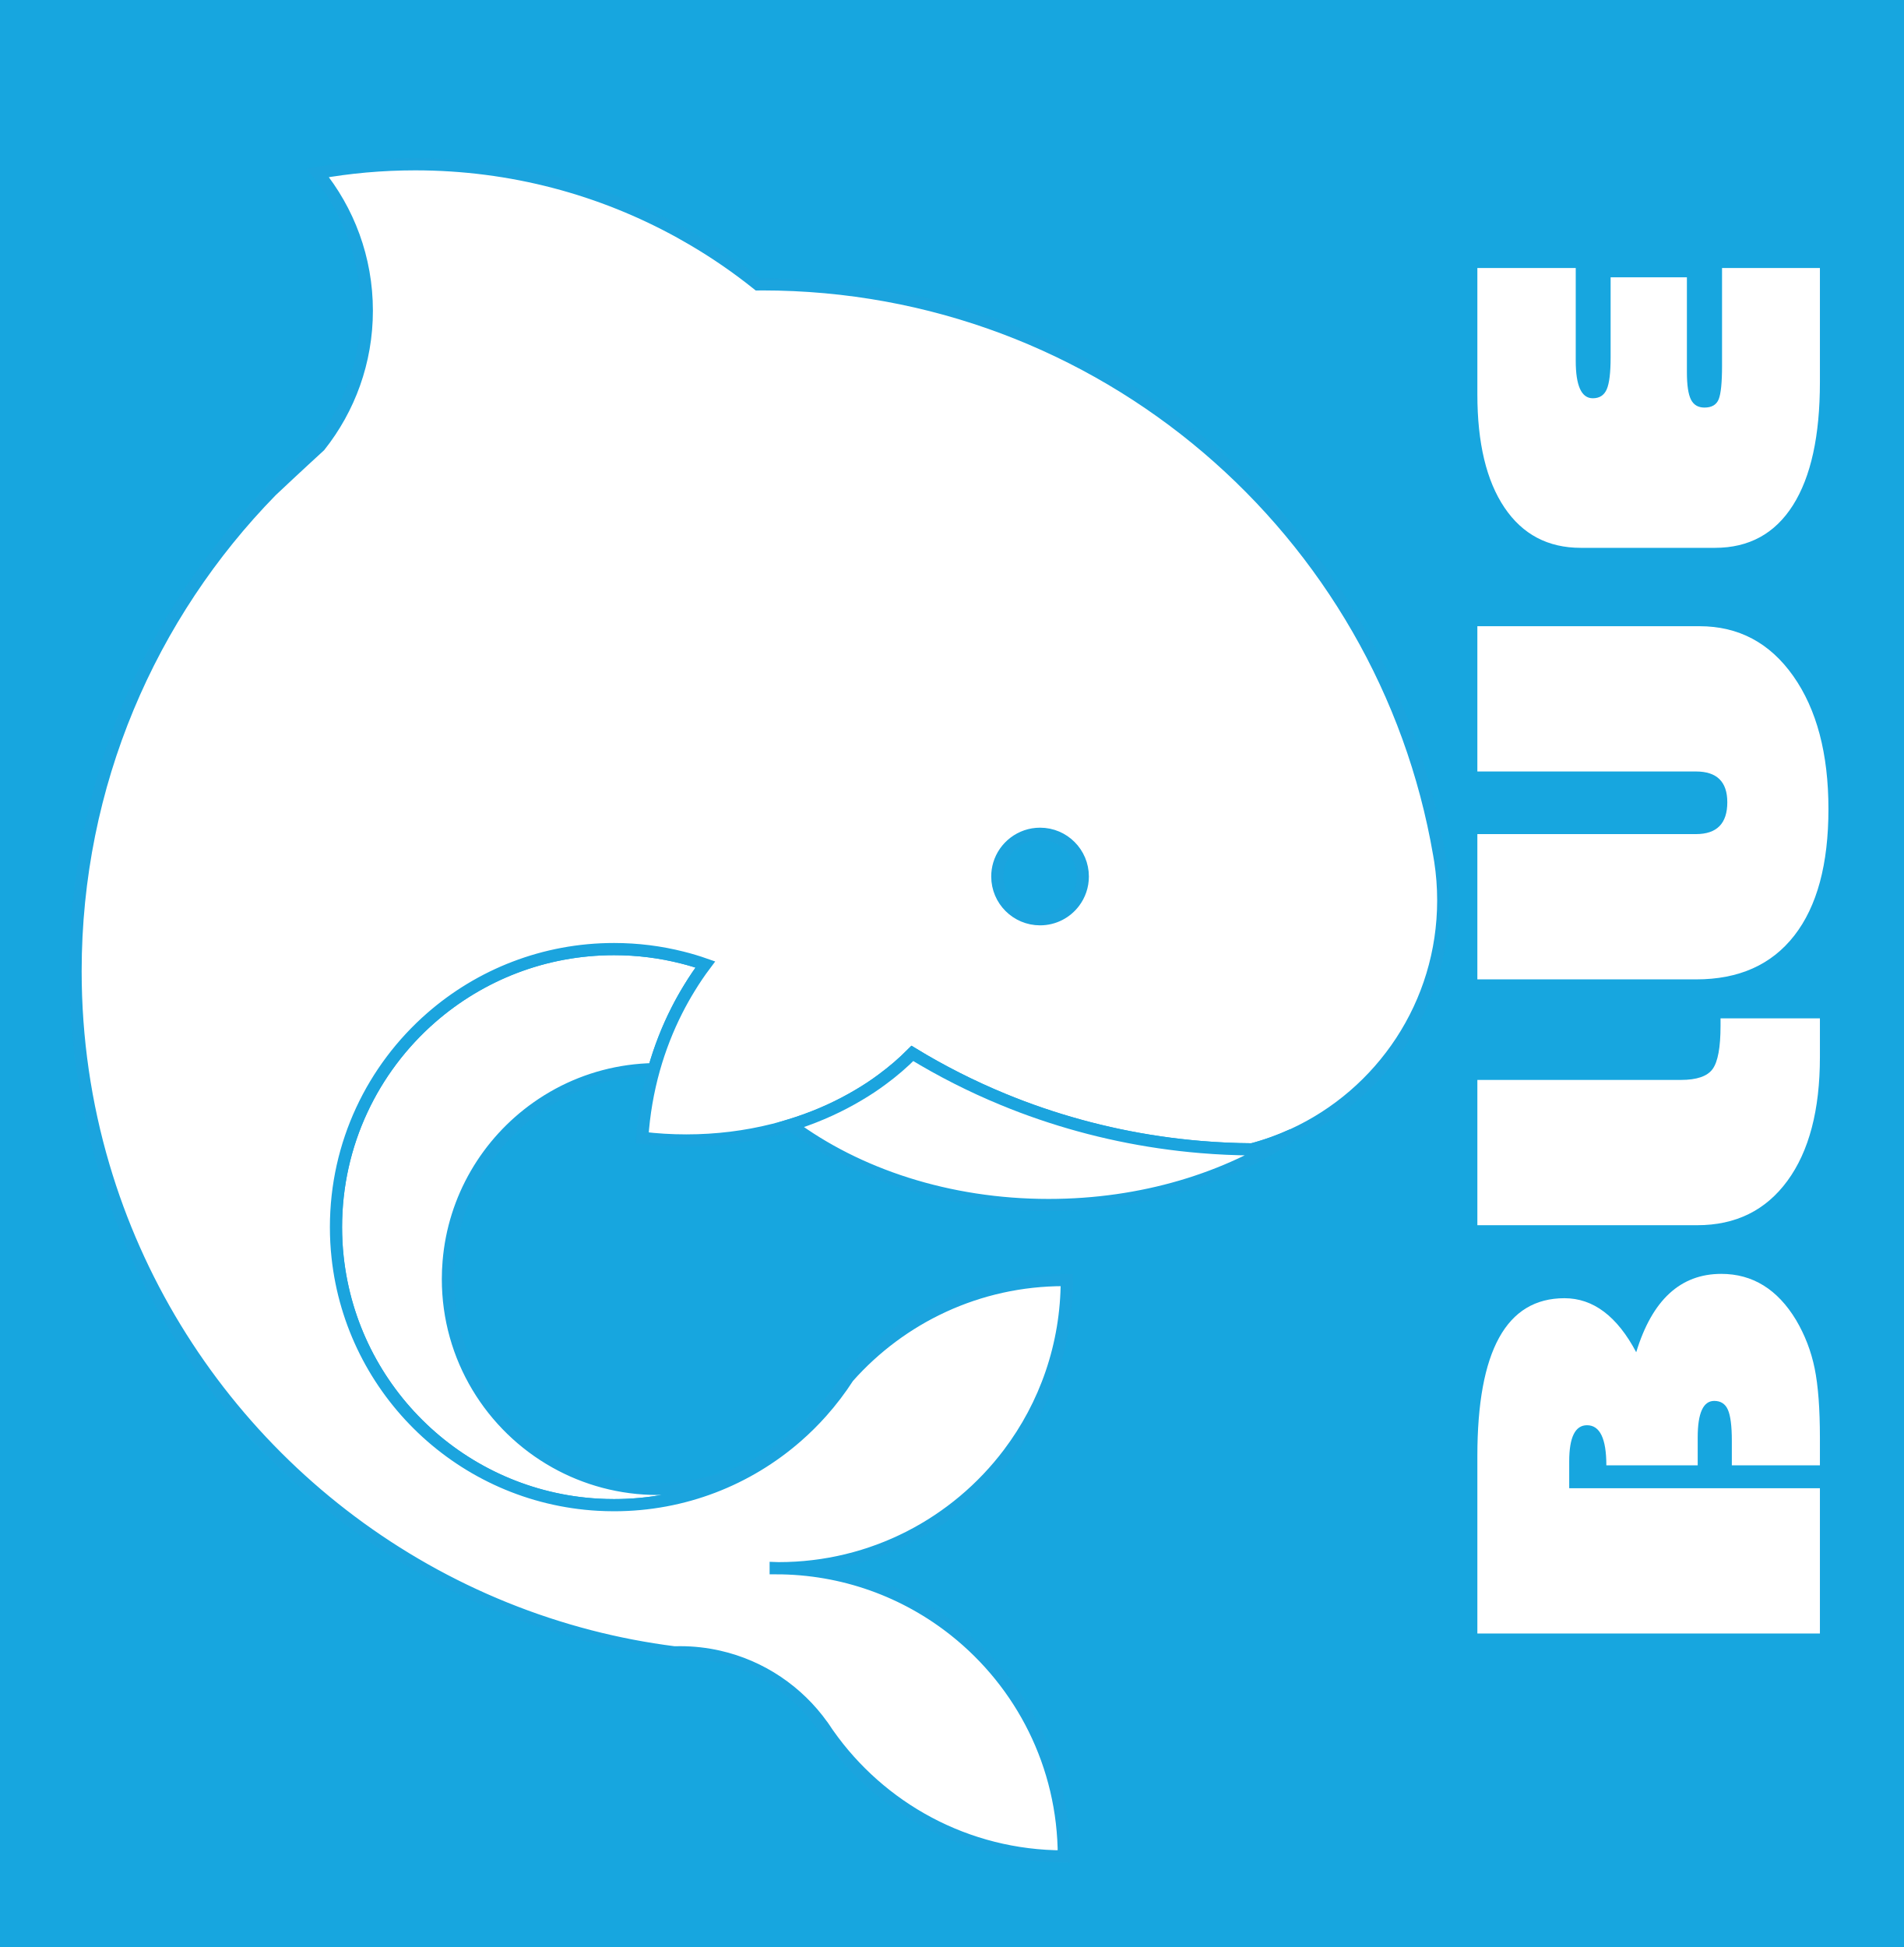
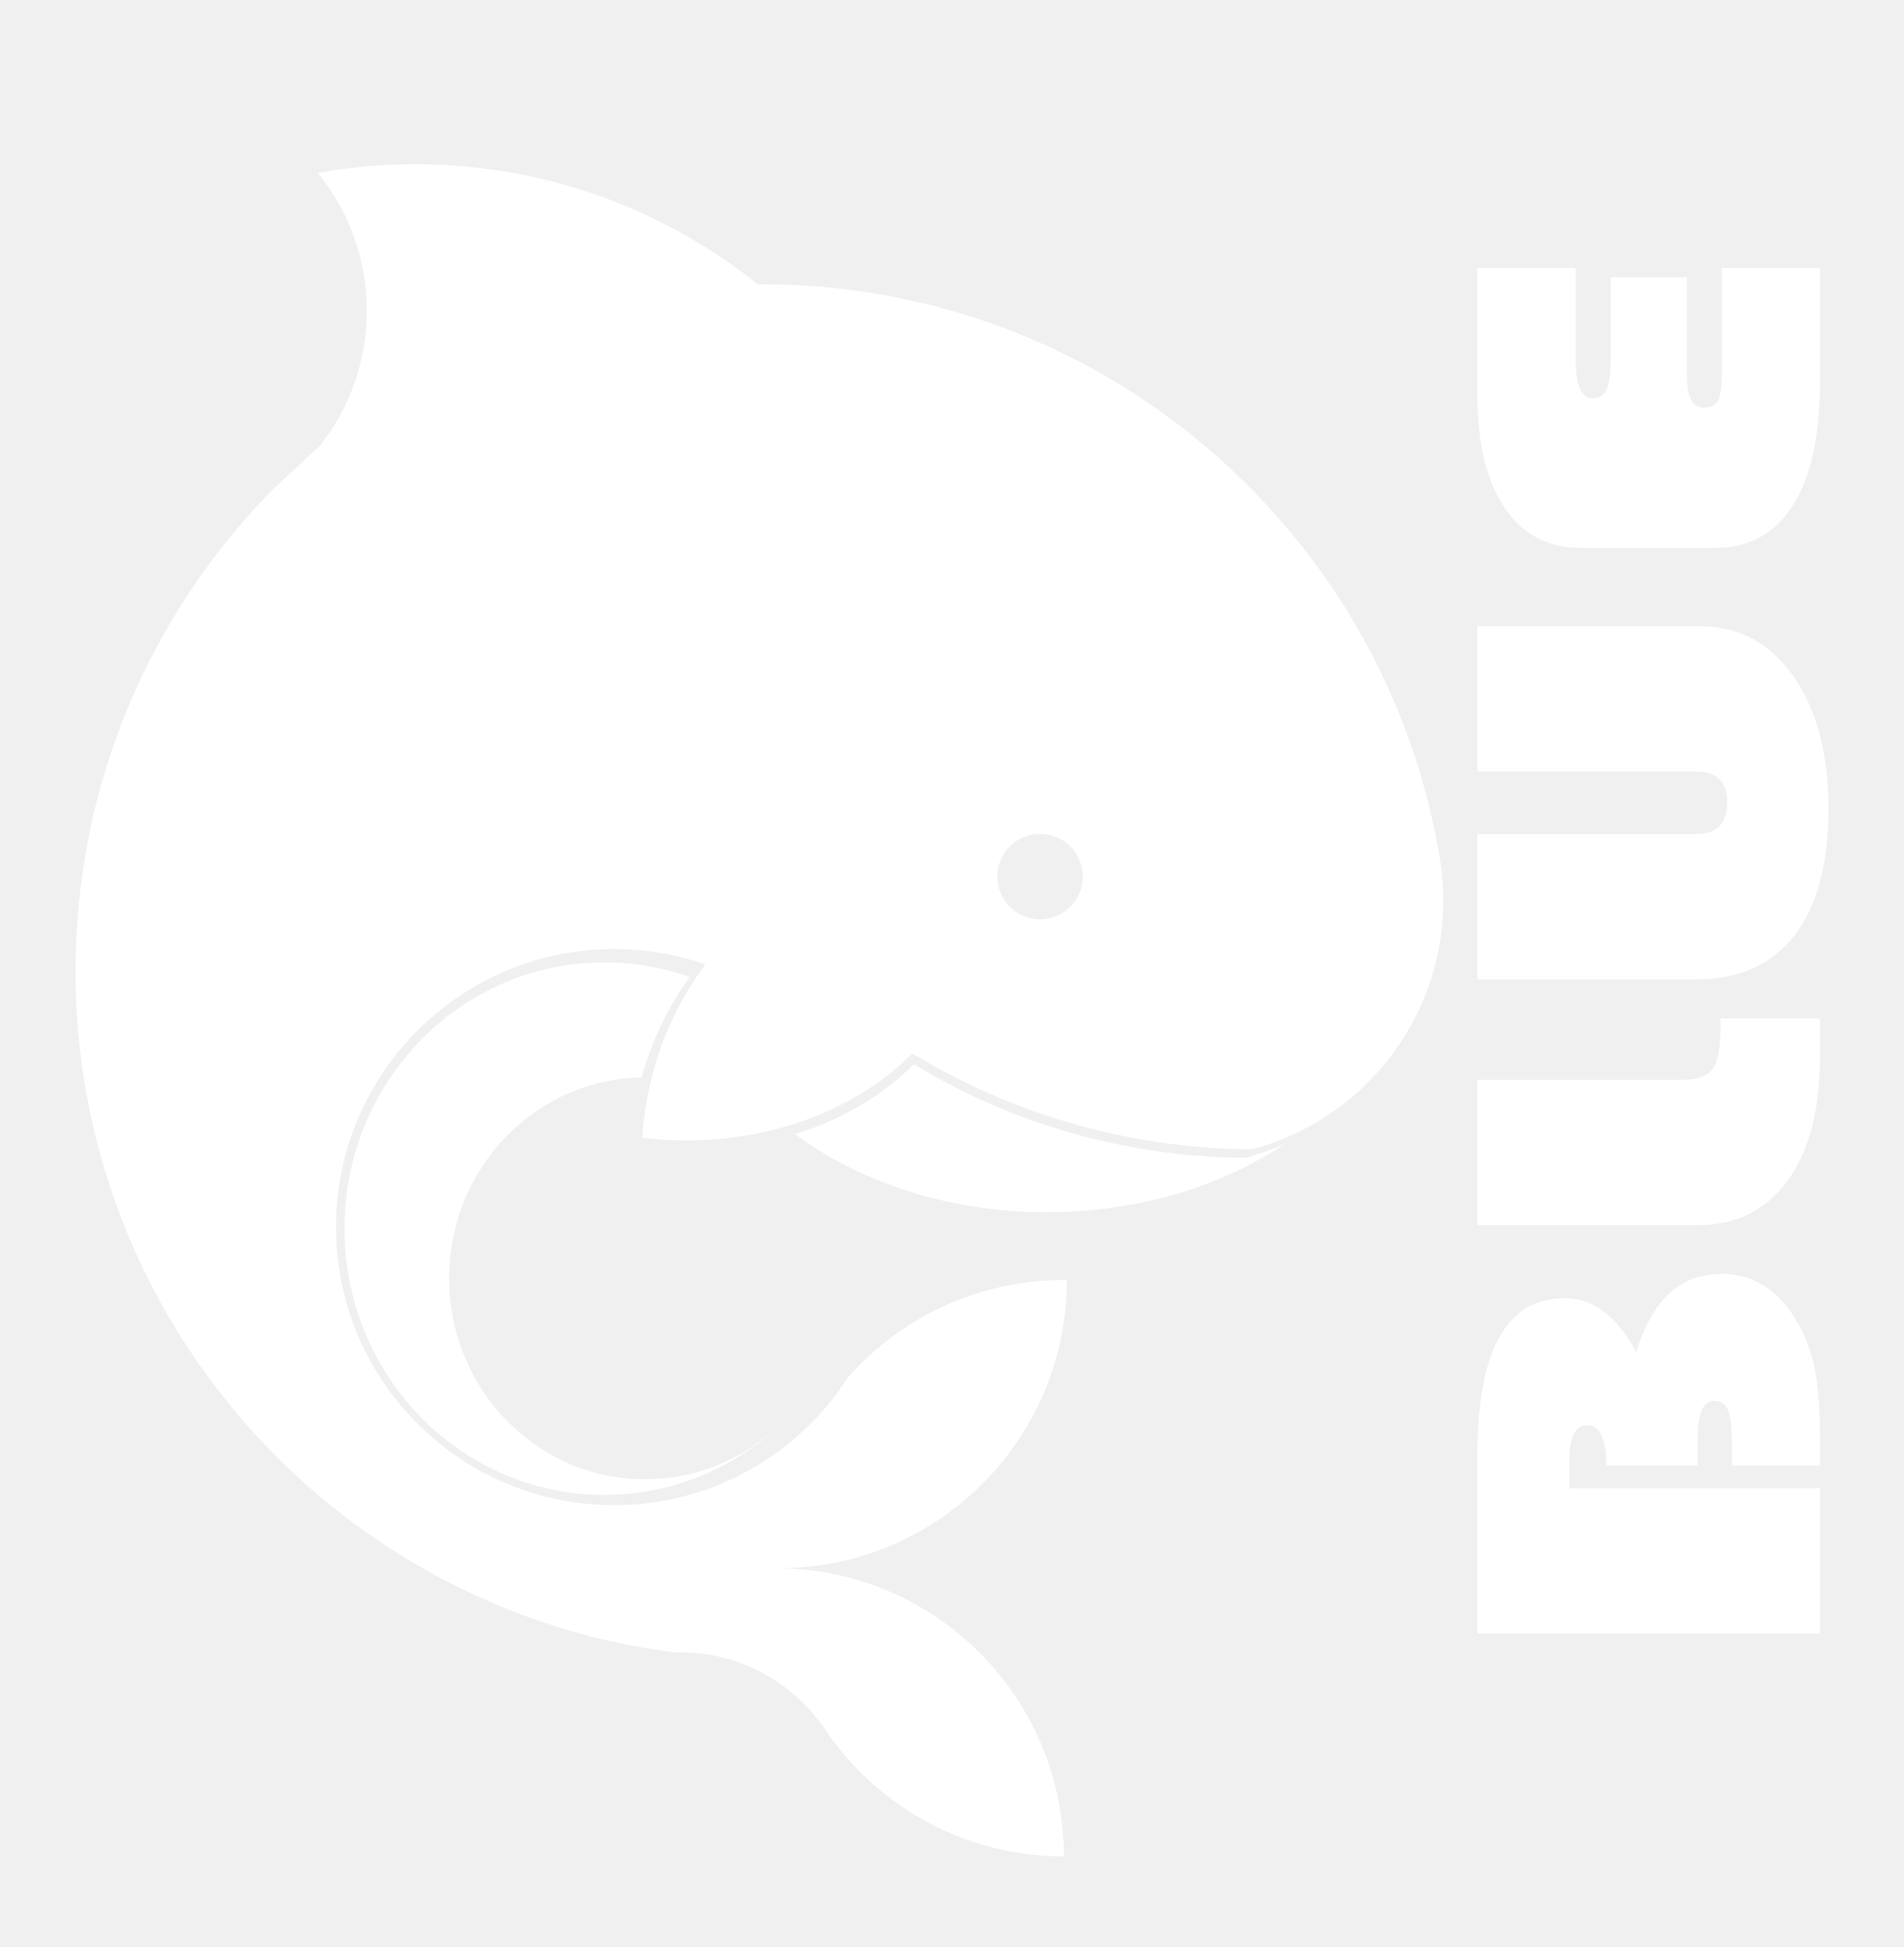
<svg xmlns="http://www.w3.org/2000/svg" version="1.1" id="Layer_1" x="0px" y="0px" width="624.723px" height="639px" viewBox="0 0 624.723 639" enable-background="new 0 0 624.723 639" xml:space="preserve">
-   <rect x="-2" fill="#17A6DF" width="631.272" height="639" />
  <g>
    <path fill="#FFFFFF" d="M484.909,536.109v-58.25c0-34.527,9.527-51.791,28.582-51.791c9.445,0,17.298,5.913,23.558,17.733   c5.217-17.146,14.524-25.719,27.922-25.719c10.269,0,18.451,5.05,24.546,15.15c2.911,4.932,4.942,10.217,6.095,15.854   c1.153,5.637,1.73,13.232,1.73,22.783v9.043h-28.912v-8.104c0-4.774-0.425-8.142-1.276-10.1c-0.851-1.956-2.348-2.936-4.489-2.936   c-3.625,0-5.437,3.993-5.437,11.979v9.16h-29.982c0-8.768-2.113-13.153-6.342-13.153c-3.898,0-5.848,3.955-5.848,11.861v8.808   h82.287v47.68H484.909z" />
    <path fill="#FFFFFF" d="M484.909,402.111v-47.681h66.801c5.217,0,8.69-1.192,10.419-3.582c1.73-2.388,2.595-7.105,2.595-14.151   v-2.466h32.618v12.683c0,17.381-3.555,30.927-10.667,40.634c-7.11,9.709-16.98,14.563-29.611,14.563H484.909z" />
    <path fill="#FFFFFF" d="M484.909,205.518h72.896c12.85,0,23.119,5.461,30.806,16.383c7.688,10.922,11.532,25.466,11.532,43.628   c0,18.086-3.734,31.925-11.203,41.515c-7.467,9.591-18.203,14.386-32.206,14.386h-71.826V273.75h71.743   c6.865,0,10.296-3.482,10.296-10.452c0-6.732-3.431-10.1-10.296-10.1h-71.743V205.518z" />
    <path fill="#FFFFFF" d="M528.646,91.015h25.04v31.122c0,4.228,0.44,7.222,1.318,8.984c0.879,1.762,2.362,2.643,4.448,2.643   c2.362,0,3.913-0.899,4.654-2.701c0.741-1.8,1.112-5.479,1.112-11.04V87.961h32.124v37.463c0,17.616-2.951,31.083-8.854,40.399   c-5.902,9.318-14.428,13.976-25.576,13.976h-44.067c-10.762,0-19.11-4.404-25.04-13.212c-5.931-8.808-8.896-21.198-8.896-37.169   V87.961h32.289v30.417c0,8.221,1.868,12.331,5.601,12.331c2.197,0,3.721-0.978,4.571-2.936c0.852-1.956,1.277-5.44,1.277-10.452   V91.015z" />
  </g>
-   <path fill="#FFFFFF" stroke="#1BA4DE" stroke-width="4" stroke-miterlimit="10" d="M261.501,471.524  c-16.03,14-37.003,22.47-59.954,22.47c-1.75,0-3.486-0.054-5.21-0.147h-0.013c-44.671-2.524-80.753-37.164-85.508-81.207  c-0.361-3.246-0.535-6.559-0.535-9.898c0-27.412,12.09-52.005,31.232-68.73c16.057-14.026,37.058-22.522,60.034-22.522  c7.722,0,15.229,0.961,22.403,2.779c2.565,0.641,5.089,1.402,7.561,2.271c-1.87,2.485-3.62,5.076-5.263,7.775  c-1.442,2.351-2.805,4.783-4.074,7.28c-3.086,6.078-5.611,12.531-7.522,19.303c-11.314,0.2-21.961,3.125-31.313,8.149l-0.012,0.013  c-2.459,1.322-4.823,2.792-7.094,4.395c-16.217,11.448-27.278,29.723-28.975,50.642c-0.16,1.871-0.241,3.767-0.241,5.678  c0,25.835,14.227,48.344,35.267,60.126c9.939,5.57,21.414,8.75,33.624,8.75c17.434,0,33.37-6.479,45.5-17.18h0.014  C261.448,471.497,261.475,471.511,261.501,471.524z" />
-   <path fill="#FFFFFF" stroke="#1BA4DE" stroke-width="4" stroke-miterlimit="10" d="M89.042,161.138  c-39.742,40.65-64.241,96.261-64.241,157.591c0,22.202,3.206,43.642,9.19,63.907c22.282,75.529,83.063,134.548,159.635,154.345  c9.03,2.337,18.261,4.114,27.693,5.316c0.641-0.013,1.269-0.027,1.91-0.027c4.368,0,8.616,0.495,12.69,1.417  c13.959,3.153,25.982,11.395,34.024,22.656c0.027,0.027,0.041,0.053,0.054,0.066c0.08,0.121,0.173,0.24,0.253,0.361  c0.188,0.267,0.361,0.521,0.534,0.775c0.027,0.04,0.041,0.066,0.067,0.093c0.16,0.227,0.307,0.454,0.454,0.694  c0.161,0.227,0.321,0.455,0.468,0.681c0.026,0.041,0.04,0.067,0.066,0.094c17.1,24.299,45.365,40.168,77.345,40.168  c0-30.03-13.985-56.787-35.8-74.112c-16.137-12.825-36.563-20.479-58.777-20.479v-0.014c0.321,0.014,0.642,0.014,0.962,0.014  c30.857,0,58.27-14.775,75.529-37.645c11.956-15.83,19.049-35.548,19.049-56.921c-0.321-0.013-0.641-0.013-0.962-0.013  c-28.186,0-53.487,12.33-70.813,31.9c-2.592,4.021-5.491,7.828-8.656,11.381c-2.565,2.886-5.304,5.597-8.216,8.135  c-16.03,14-37.003,22.47-59.954,22.47c-1.75,0-3.486-0.054-5.21-0.147h-0.013c-44.671-2.524-80.753-37.164-85.508-81.207  c-0.361-3.246-0.535-6.559-0.535-9.898c0-27.412,12.09-52.005,31.232-68.73c16.057-14.026,37.058-22.522,60.034-22.522  c7.722,0,15.229,0.961,22.403,2.779c2.565,0.641,5.089,1.402,7.561,2.271c-1.87,2.485-3.62,5.076-5.263,7.775  c-1.442,2.351-2.805,4.783-4.074,7.28c-3.086,6.078-5.611,12.531-7.522,19.303c-2.017,7.201-3.339,14.748-3.847,22.536  c4.716,0.575,9.525,0.869,14.441,0.869c9.965,0,19.557-1.216,28.574-3.487c1.923-0.481,3.821-1.015,5.705-1.59  c0.788-0.24,1.576-0.494,2.35-0.761c7.16-2.377,13.853-5.451,19.971-9.097c2.658-1.563,5.21-3.246,7.628-5.05  c3.607-2.645,6.946-5.517,9.992-8.589c9.444,5.757,19.41,10.82,29.803,15.096c4.074,1.683,8.215,3.245,12.41,4.675  c16.631,5.677,34.211,9.431,52.459,10.954c5.544,0.468,11.141,0.722,16.805,0.762c4.635-1.229,9.111-2.846,13.399-4.809  c29.135-13.345,49.373-42.761,49.373-76.918c0-4.382-0.334-8.683-0.975-12.878c-0.107-0.734-0.241-1.483-0.374-2.217  C454.172,174.163,361.637,93.317,250.213,93.317c-0.494,0-0.975,0-1.47,0.013c-6.786-5.437-13.972-10.393-21.52-14.801  c-1.282-0.761-2.578-1.497-3.887-2.218c-25.809-14.281-55.492-22.402-87.071-22.402c-10.914,0-21.587,0.975-31.967,2.832  c10.059,12.33,16.097,28.066,16.097,45.219c0,16.778-5.784,32.207-15.469,44.417C104.926,146.377,96.861,153.75,89.042,161.138z   M352.566,296.126c-2.564,3.393-6.625,5.57-11.193,5.57c-7.735,0-14.027-6.279-14.027-14.026c0-1.39,0.2-2.726,0.573-3.994  c1.724-5.798,7.107-10.033,13.454-10.033c7.747,0,14.026,6.279,14.026,14.027C355.399,290.85,354.344,293.775,352.566,296.126z" />
-   <path fill="#FFFFFF" stroke="#1BA4DE" stroke-width="4" stroke-miterlimit="10" d="M424.342,372.404  c-21.347,14.361-49.414,23.083-80.152,23.083c-32.969,0-62.838-10.019-84.666-26.263c0.788-0.24,1.576-0.494,2.35-0.761  c7.16-2.377,13.853-5.451,19.971-9.097c2.658-1.563,5.21-3.246,7.628-5.05c3.607-2.645,6.946-5.517,9.992-8.589  c9.444,5.757,19.41,10.82,29.803,15.096c4.074,1.683,8.215,3.245,12.41,4.675c16.631,5.677,34.211,9.431,52.459,10.954  c5.544,0.468,11.141,0.722,16.805,0.762C415.579,375.983,420.054,374.367,424.342,372.404z" />
+   <path fill="#FFFFFF" d="M254.39,469.103c-14.98,13.407-34.579,21.518-56.026,21.518c-1.635,0-3.258-0.051-4.868-0.141h-0.012  c-41.744-2.417-75.463-35.589-79.906-77.767c-0.338-3.108-0.5-6.28-0.5-9.479c0-26.25,11.298-49.803,29.187-65.819  c15.004-13.432,34.629-21.568,56.1-21.568c7.216,0,14.232,0.921,20.936,2.661c2.396,0.614,4.756,1.343,7.065,2.174  c-1.748,2.379-3.383,4.861-4.919,7.446c-1.348,2.251-2.621,4.58-3.806,6.972c-2.885,5.82-5.244,12-7.029,18.485  c-10.573,0.192-20.522,2.993-29.261,7.804l-0.012,0.012c-2.298,1.267-4.507,2.674-6.63,4.209  c-15.154,10.963-25.49,28.464-27.076,48.497c-0.15,1.791-0.225,3.607-0.225,5.437c0,24.74,13.295,46.296,32.957,57.579  c9.288,5.335,20.011,8.38,31.421,8.38c16.292,0,31.184-6.205,42.519-16.452h0.013C254.341,469.077,254.365,469.09,254.39,469.103z" />
+   <path fill="#FFFFFF" d="M89.042,161.138c-39.742,40.65-64.241,96.261-64.241,157.591c0,22.202,3.206,43.642,9.19,63.907  c22.282,75.529,83.063,134.548,159.635,154.345c9.03,2.337,18.261,4.114,27.693,5.316c0.641-0.013,1.269-0.027,1.91-0.027  c4.368,0,8.616,0.495,12.69,1.417c13.959,3.153,25.982,11.395,34.024,22.656c0.027,0.027,0.041,0.053,0.054,0.066  c0.08,0.121,0.173,0.24,0.253,0.361c0.188,0.267,0.361,0.521,0.534,0.775c0.027,0.04,0.041,0.066,0.067,0.093  c0.16,0.227,0.307,0.454,0.454,0.694c0.161,0.227,0.321,0.455,0.468,0.681c0.026,0.041,0.04,0.067,0.066,0.094  c17.1,24.299,45.365,40.168,77.345,40.168c0-30.03-13.985-56.787-35.8-74.112c-16.137-12.825-36.563-20.479-58.777-20.479v-0.014  c0.321,0.014,0.642,0.014,0.962,0.014c30.857,0,58.27-14.775,75.529-37.645c11.956-15.83,19.049-35.548,19.049-56.921  c-0.321-0.013-0.641-0.013-0.962-0.013c-28.186,0-53.487,12.33-70.813,31.9c-2.592,4.021-5.491,7.828-8.656,11.381  c-2.565,2.886-5.304,5.597-8.216,8.135c-16.03,14-37.003,22.47-59.954,22.47c-1.75,0-3.486-0.054-5.21-0.147h-0.013  c-44.671-2.524-80.753-37.164-85.508-81.207c-0.361-3.246-0.535-6.559-0.535-9.898c0-27.412,12.09-52.005,31.232-68.73  c16.057-14.026,37.058-22.522,60.034-22.522c7.722,0,15.229,0.961,22.403,2.779c2.565,0.641,5.089,1.402,7.561,2.271  c-1.87,2.485-3.62,5.076-5.263,7.775c-1.442,2.351-2.805,4.783-4.074,7.28c-3.086,6.078-5.611,12.531-7.522,19.303  c-2.017,7.201-3.339,14.748-3.847,22.536c4.716,0.575,9.525,0.869,14.441,0.869c9.965,0,19.557-1.216,28.574-3.487  c1.923-0.481,3.821-1.015,5.705-1.59c0.788-0.24,1.576-0.494,2.35-0.761c7.16-2.377,13.853-5.451,19.971-9.097  c2.658-1.563,5.21-3.246,7.628-5.05c3.607-2.645,6.946-5.517,9.992-8.589c9.444,5.757,19.41,10.82,29.803,15.096  c4.074,1.683,8.215,3.245,12.41,4.675c16.631,5.677,34.211,9.431,52.459,10.954c5.544,0.468,11.141,0.722,16.805,0.762  c4.635-1.229,9.111-2.846,13.399-4.809c29.135-13.345,49.373-42.761,49.373-76.918c0-4.382-0.334-8.683-0.975-12.878  c-0.107-0.734-0.241-1.483-0.374-2.217C454.172,174.163,361.637,93.317,250.213,93.317c-0.494,0-0.975,0-1.47,0.013  c-6.786-5.437-13.972-10.393-21.52-14.801c-1.282-0.761-2.578-1.497-3.887-2.218c-25.809-14.281-55.492-22.402-87.071-22.402  c-10.914,0-21.587,0.975-31.967,2.832c10.059,12.33,16.097,28.066,16.097,45.219c0,16.778-5.784,32.207-15.469,44.417  C104.926,146.377,96.861,153.75,89.042,161.138z M352.566,296.126c-2.564,3.393-6.625,5.57-11.193,5.57  c-7.735,0-14.027-6.279-14.027-14.026c0-1.39,0.2-2.726,0.573-3.994c1.724-5.798,7.107-10.033,13.454-10.033  c7.747,0,14.026,6.279,14.026,14.027C355.399,290.85,354.344,293.775,352.566,296.126z" />
+   <path fill="#FFFFFF" d="M421.842,375.308c-20.837,14.018-48.233,22.532-78.238,22.532c-32.182,0-61.337-9.78-82.644-25.636  c0.769-0.234,1.538-0.482,2.294-0.743c6.989-2.32,13.522-5.32,19.494-8.88c2.595-1.525,5.085-3.168,7.446-4.929  c3.521-2.581,6.78-5.385,9.753-8.384c9.219,5.62,18.946,10.562,29.092,14.735c3.977,1.643,8.019,3.167,12.114,4.564  c16.234,5.542,33.394,9.205,51.206,10.692c5.412,0.457,10.875,0.705,16.403,0.744C413.288,378.802,417.657,377.224,421.842,375.308z  " />
  <text transform="matrix(0 -1.4258 1 0 983.3423 552.1187)" fill="#002C3D" font-family="'Bauhaus93'" font-size="168.692">BLUE</text>
</svg>
